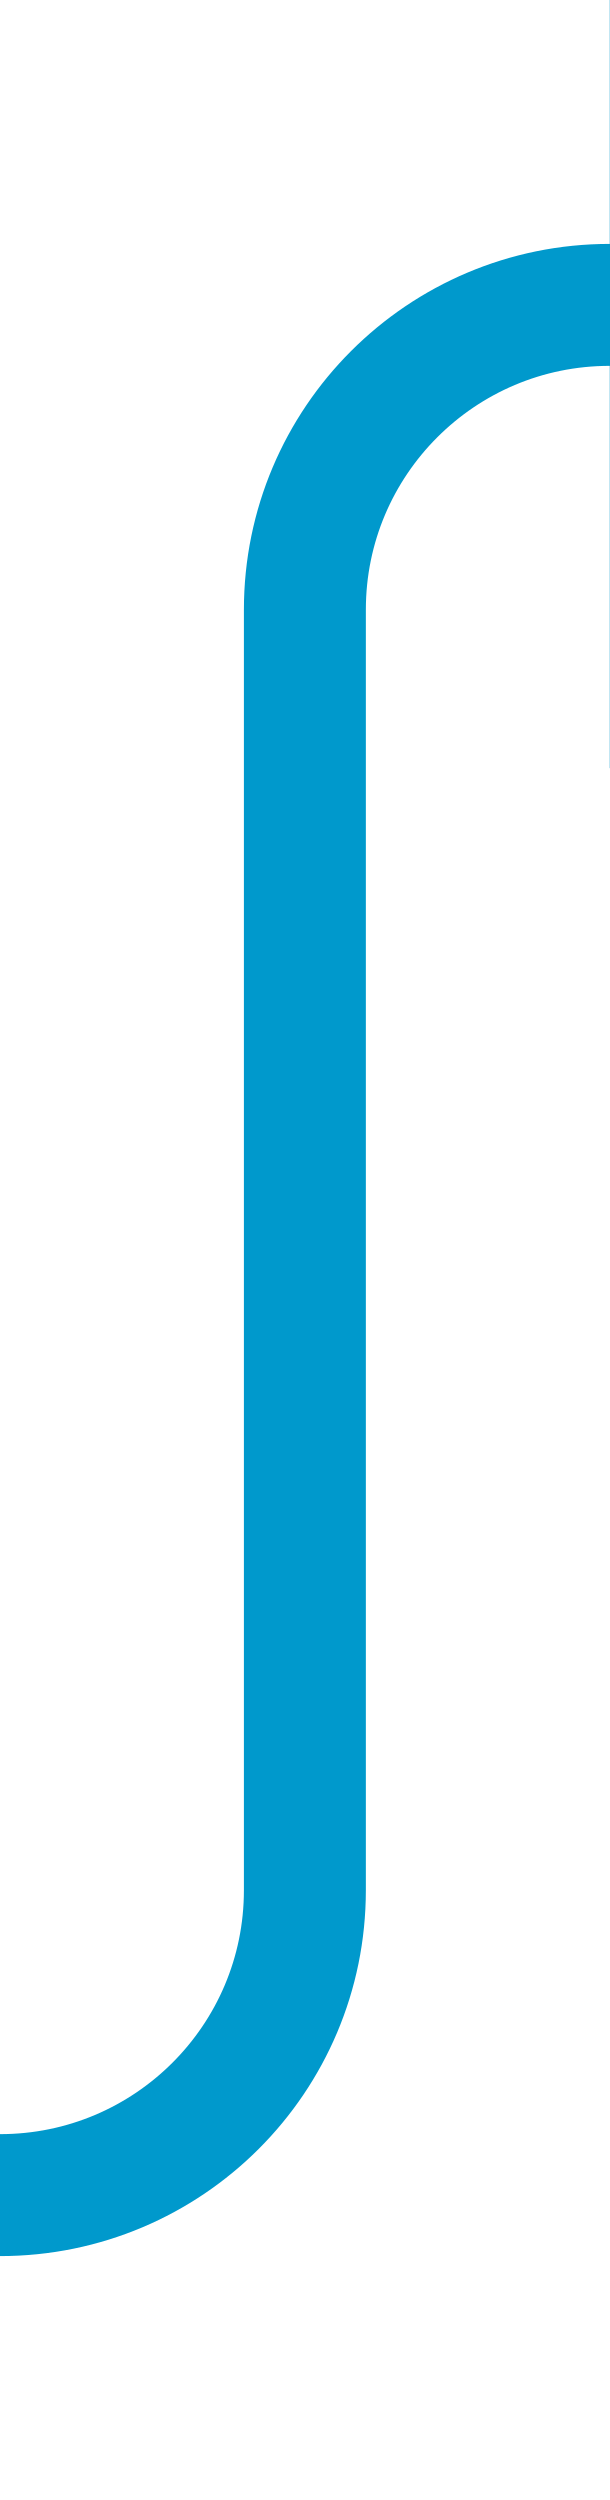
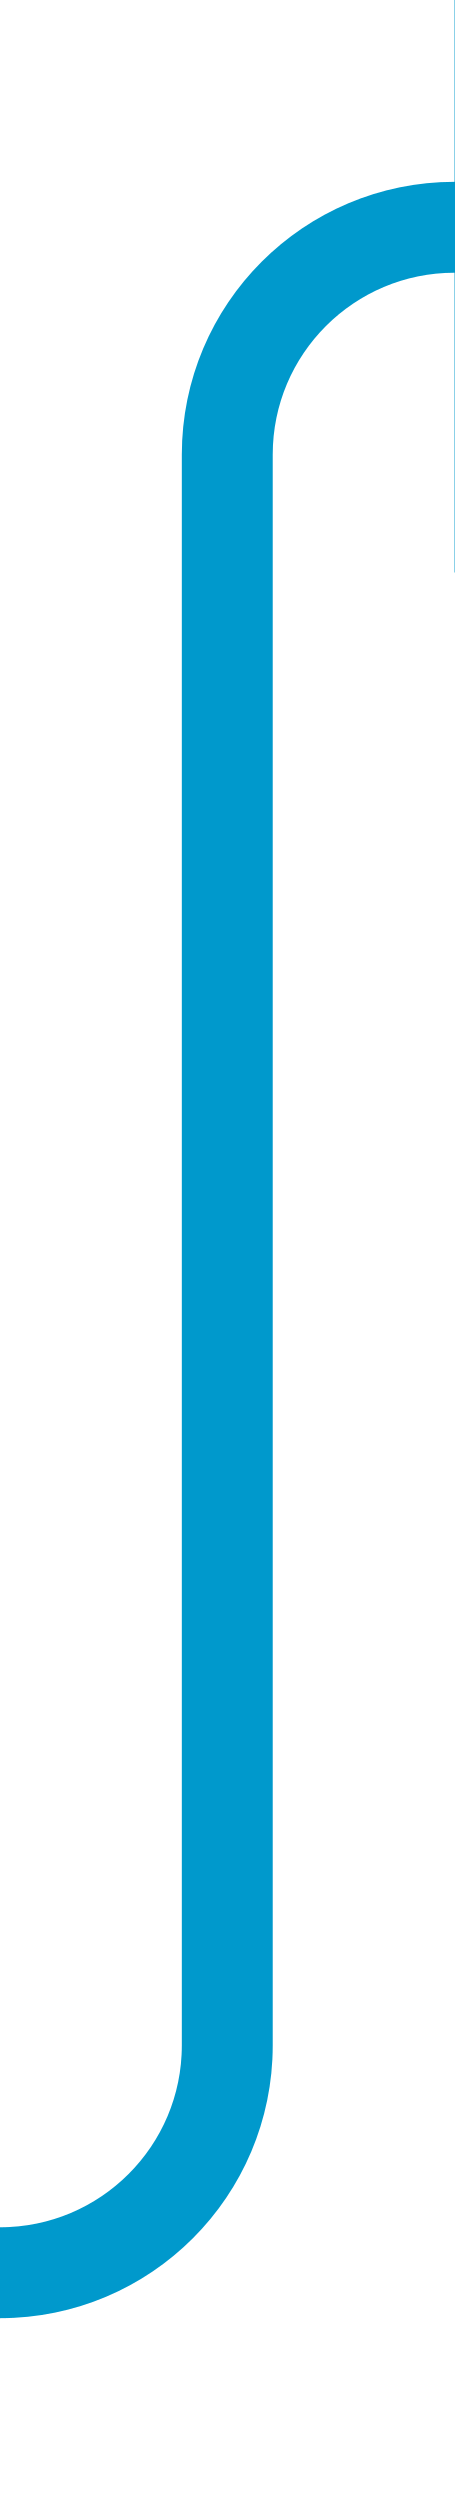
- <svg xmlns="http://www.w3.org/2000/svg" version="1.1" width="10px" height="41px" preserveAspectRatio="xMidYMin meet" viewBox="1496 384  8 41">
-   <path d="M 1439 420  L 1495 420  A 5 5 0 0 0 1500 415 L 1500 394  A 5 5 0 0 1 1505 389 L 1506 389  " stroke-width="2" stroke="#0099cc" fill="none" />
+ <svg xmlns="http://www.w3.org/2000/svg" version="1.1" width="10px" height="55px" preserveAspectRatio="xMidYMin meet" viewBox="1496 384  8 55">
+   <path d="M 1439 434  L 1495 434  A 5 5 0 0 0 1500 429 L 1500 394  A 5 5 0 0 1 1505 389 L 1506 389  " stroke-width="2" stroke="#0099cc" fill="none" />
  <path d="M 1505 396.6  L 1512 389  L 1505 381.4  L 1505 396.6  Z " fill-rule="nonzero" fill="#0099cc" stroke="none" />
</svg>
